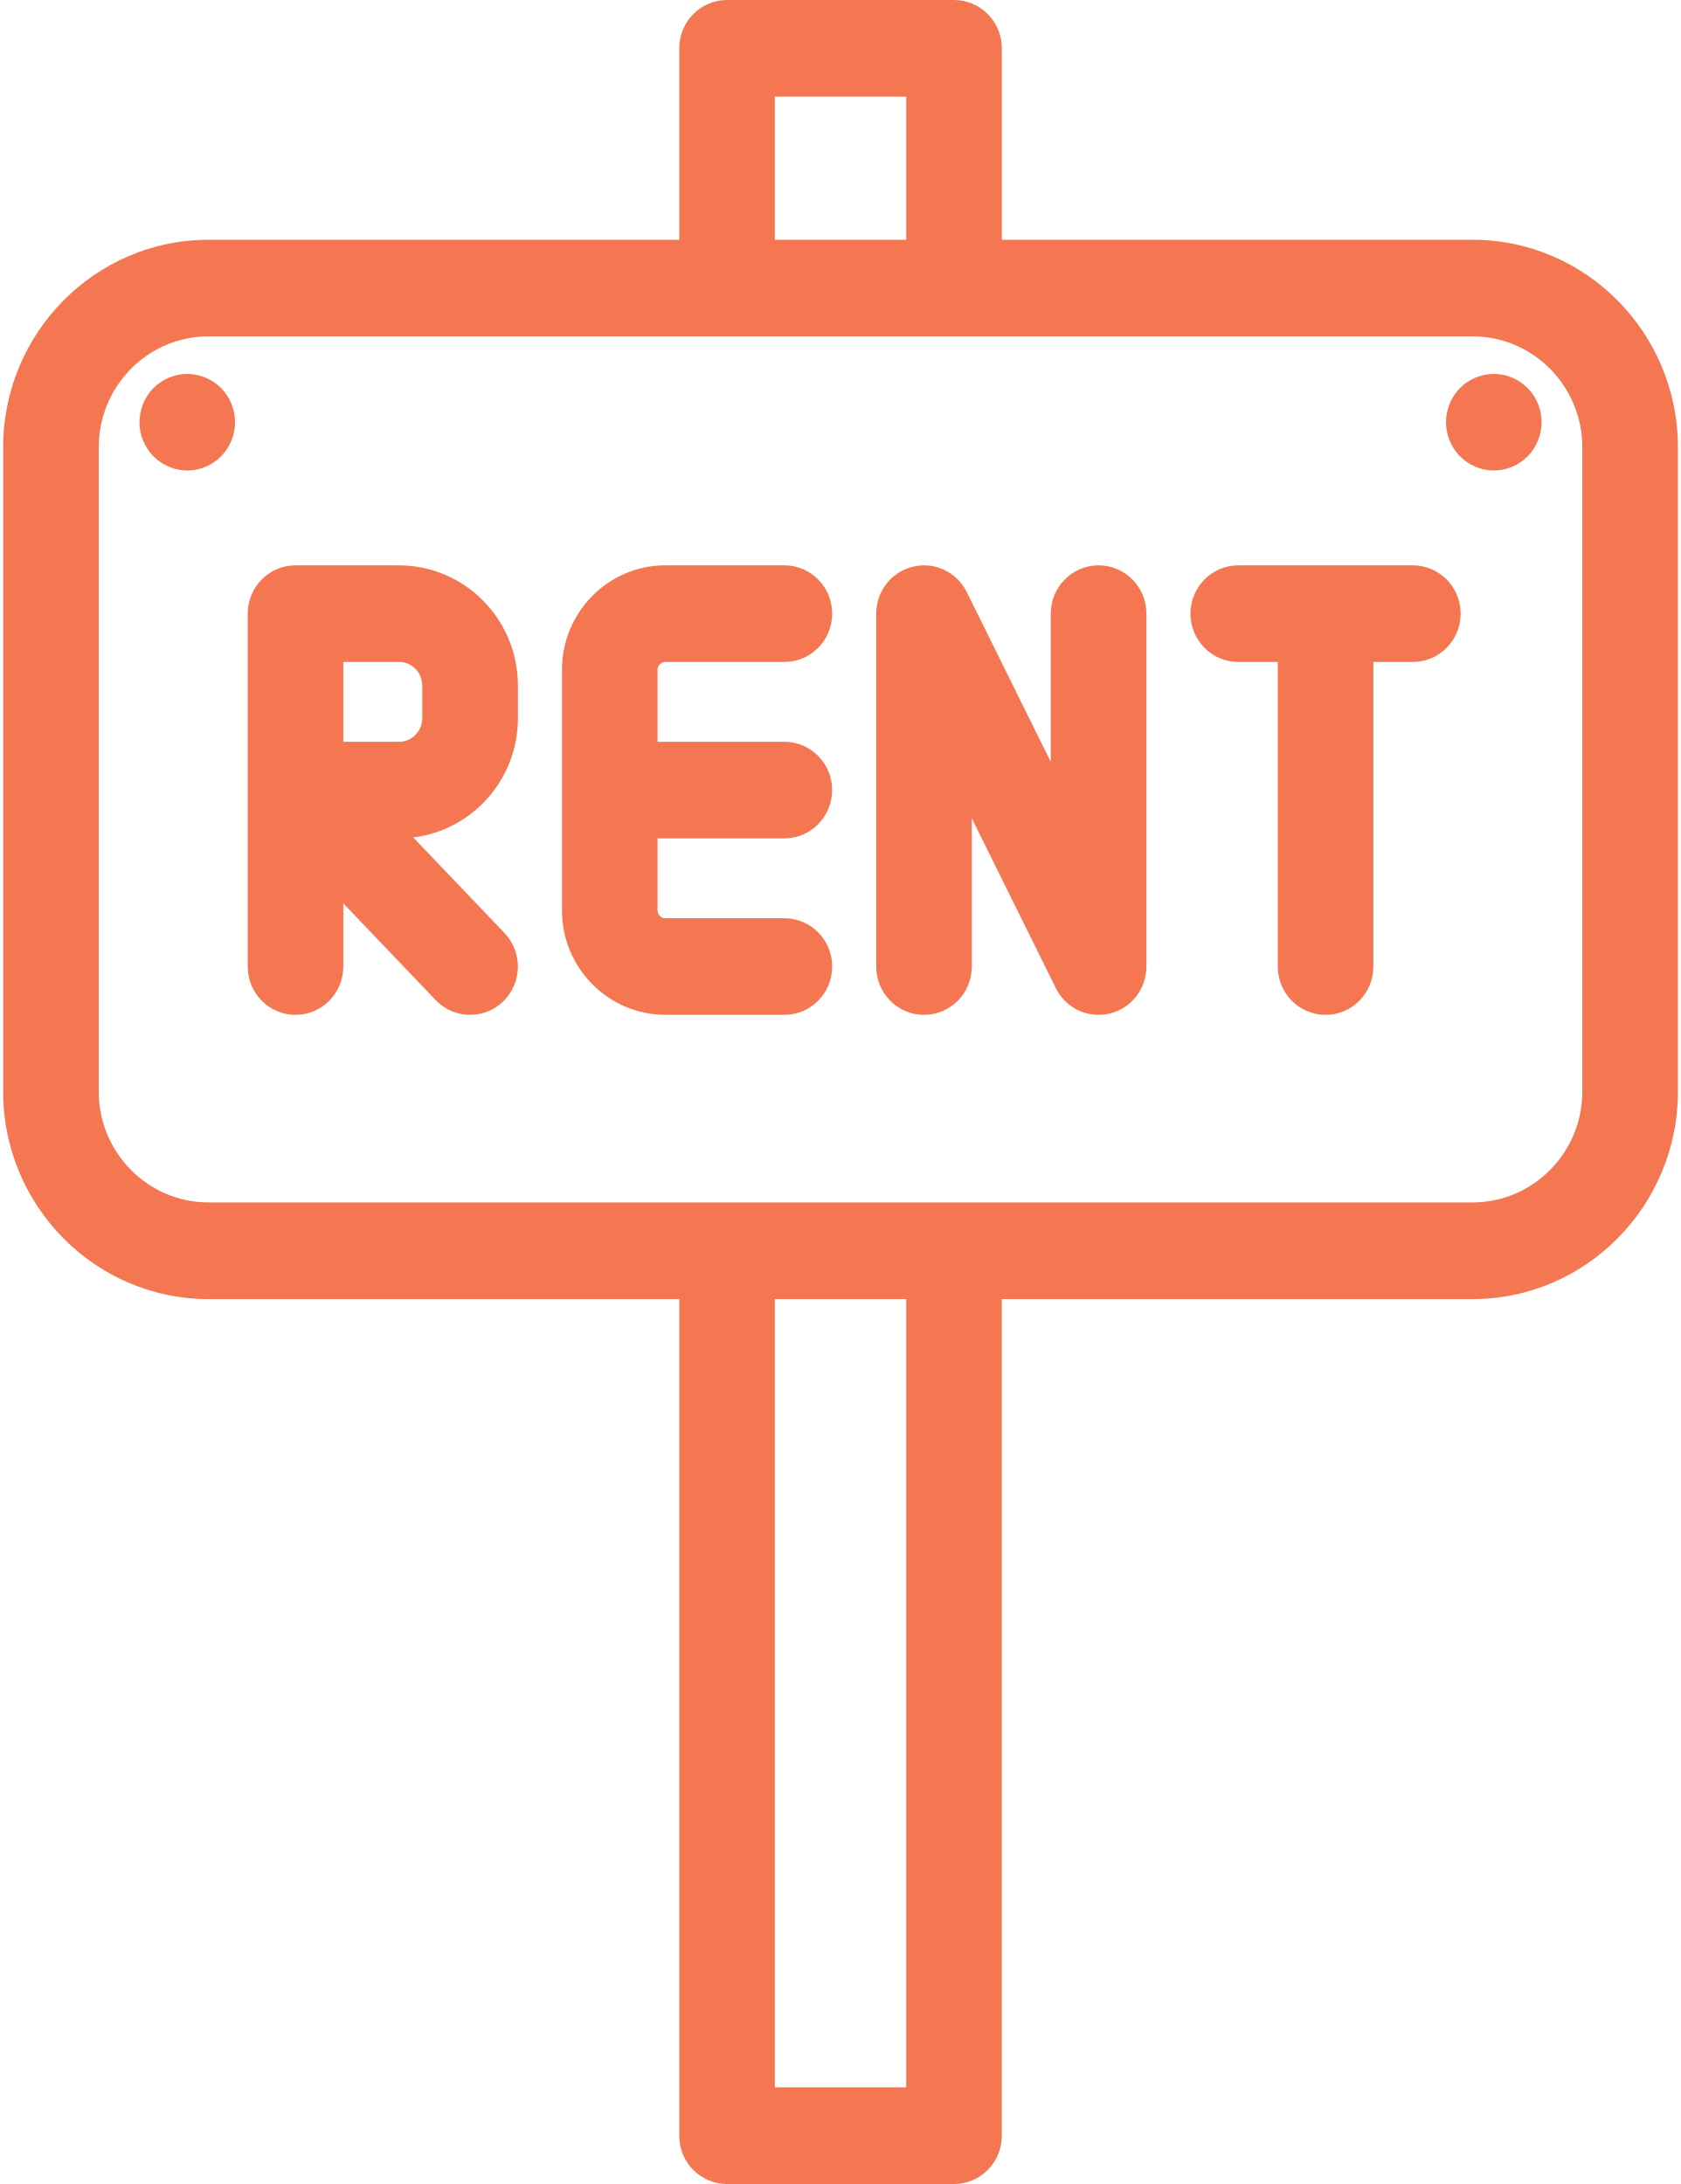
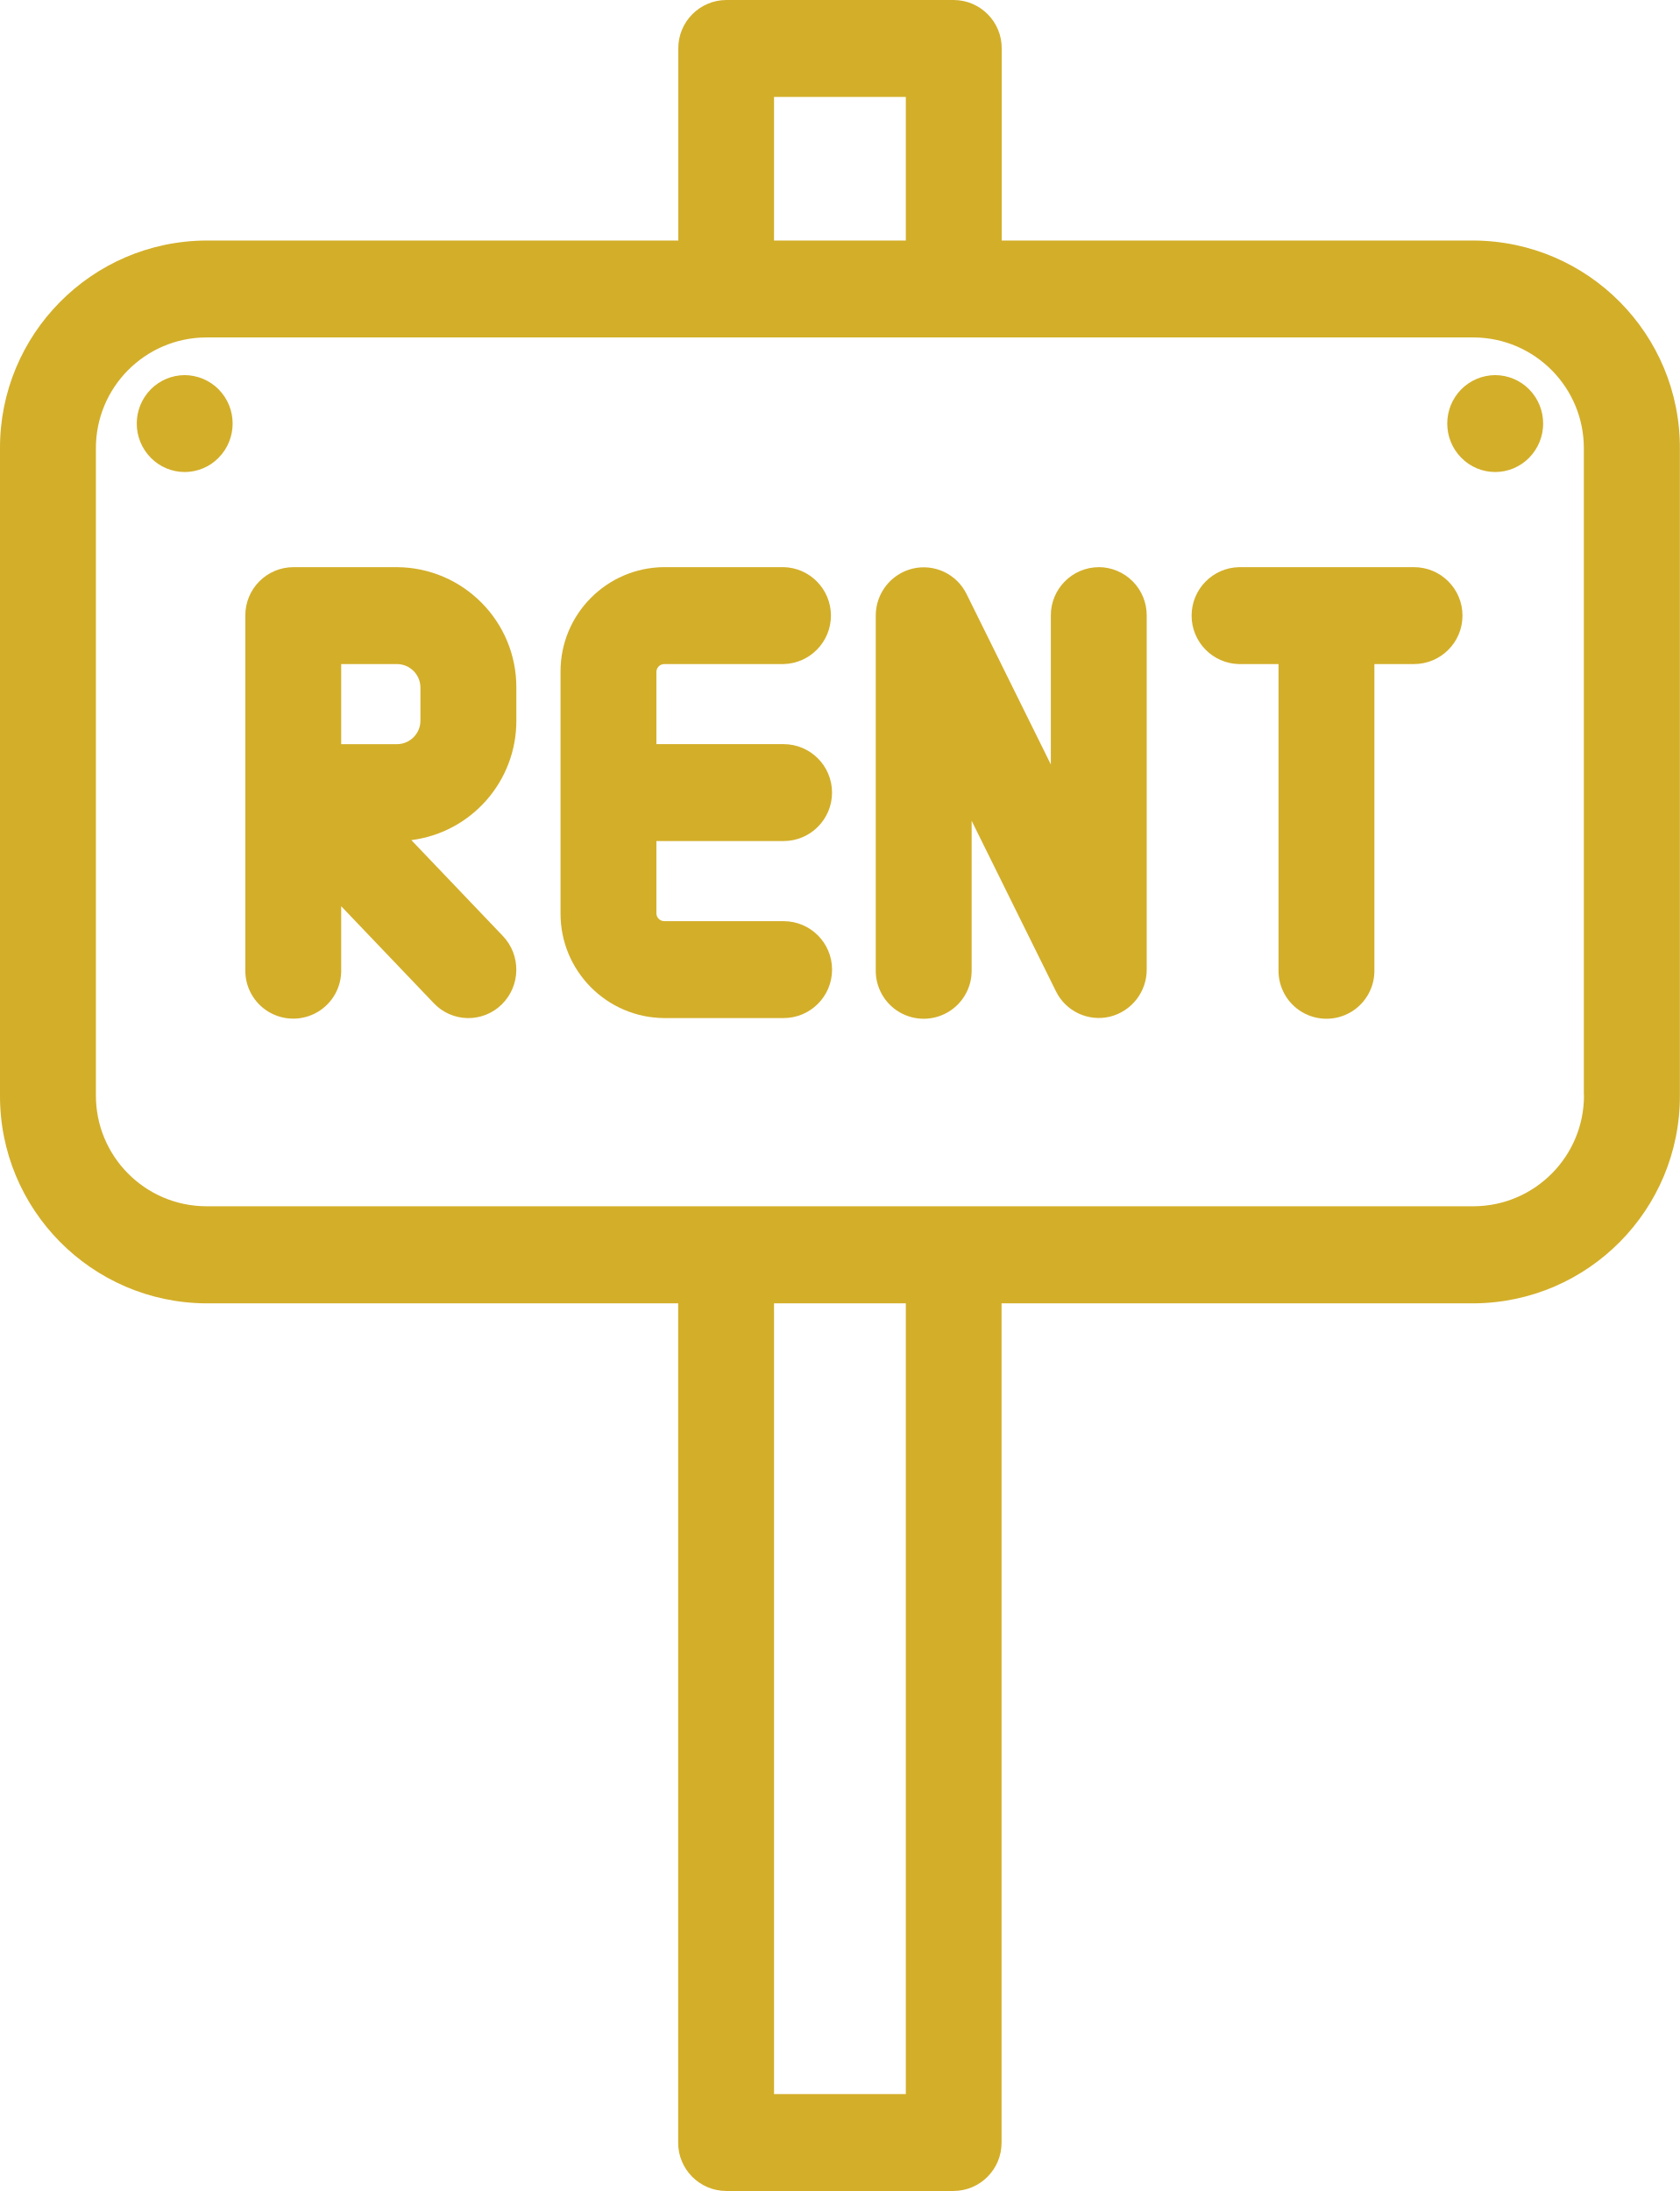
- <svg xmlns="http://www.w3.org/2000/svg" version="1.1" id="Layer_1" x="0px" y="0px" width="60px" height="78px" viewBox="0 0 60 78" enable-background="new 0 0 60 78" xml:space="preserve">
-   <g>
-     <g>
-       <path fill="#F47752" d="M52.586,8.563H35.775V1.726C35.775,0.772,35.011,0,34.068,0h-8.105c-0.942,0-1.707,0.772-1.707,1.726    v6.837H7.445c-4.043,0-7.333,3.325-7.333,7.412v23.008c0,4.087,3.289,7.413,7.333,7.413h16.811v29.88    c0,0.953,0.764,1.725,1.707,1.725h8.105c0.942,0,1.706-0.771,1.706-1.725v-29.88h16.812c4.043,0,7.333-3.326,7.333-7.412V15.974    C59.919,11.888,56.629,8.563,52.586,8.563z M56.505,38.983c0,2.184-1.758,3.961-3.919,3.961H7.445    c-2.162,0-3.919-1.777-3.919-3.961V15.974c0-2.185,1.757-3.961,3.919-3.961h45.141c2.161,0,3.919,1.776,3.919,3.961V38.983z     M27.669,3.451h4.692v5.112h-4.692V3.451z M32.361,74.549h-4.692V46.396h4.692V74.549z" />
-       <path fill="#F47752" d="M6.687,13.354c-0.449,0-0.889,0.185-1.206,0.505c-0.32,0.32-0.5,0.767-0.5,1.22    c0,0.453,0.181,0.896,0.5,1.219c0.317,0.321,0.757,0.506,1.206,0.506c0.449,0,0.888-0.185,1.207-0.506    c0.317-0.323,0.5-0.766,0.5-1.219c0-0.454-0.183-0.9-0.5-1.22C7.574,13.539,7.136,13.354,6.687,13.354z" />
-       <path fill="#F47752" d="M53.345,13.354c-0.449,0-0.89,0.185-1.208,0.505c-0.317,0.32-0.5,0.767-0.5,1.22    c0,0.453,0.183,0.899,0.5,1.219c0.32,0.321,0.759,0.506,1.208,0.506c0.451,0,0.89-0.185,1.206-0.506    c0.319-0.323,0.5-0.766,0.5-1.219c0-0.454-0.181-0.9-0.5-1.22C54.234,13.539,53.796,13.354,53.345,13.354L53.345,13.354z" />
-       <path fill="#F47752" d="M14.247,20.191h-3.695c-0.942,0-1.706,0.772-1.706,1.725V34.52c0,0.953,0.764,1.725,1.706,1.725    c0.943,0,1.707-0.772,1.707-1.725v-2.258l3.3,3.456c0.335,0.351,0.781,0.527,1.229,0.527c0.426,0,0.854-0.161,1.185-0.484    c0.678-0.662,0.697-1.754,0.042-2.439l-3.258-3.413c2.102-0.255,3.738-2.066,3.738-4.258v-1.168    C18.494,22.116,16.589,20.191,14.247,20.191L14.247,20.191z M15.08,25.651c0,0.465-0.374,0.842-0.833,0.842h-1.988v-2.852h1.988    c0.459,0,0.833,0.378,0.833,0.842V25.651z" />
-       <path fill="#F47752" d="M23.76,23.641h4.25c0.942,0,1.707-0.773,1.707-1.726c0-0.952-0.764-1.725-1.707-1.725h-4.25    c-2.036,0-3.692,1.673-3.692,3.731v8.591c0,2.058,1.657,3.732,3.692,3.732h4.25c0.942,0,1.707-0.772,1.707-1.725    s-0.764-1.725-1.707-1.725h-4.25c-0.153,0-0.279-0.127-0.279-0.282v-2.57h4.528c0.942,0,1.706-0.772,1.706-1.725    c0-0.953-0.764-1.725-1.706-1.725h-4.528v-2.57C23.481,23.768,23.606,23.641,23.76,23.641z" />
-       <path fill="#F47752" d="M50.454,20.191H44.22c-0.942,0-1.708,0.772-1.708,1.725c0,0.953,0.766,1.726,1.708,1.726h1.41V34.52    c0,0.953,0.764,1.725,1.707,1.725c0.942,0,1.706-0.772,1.706-1.725V23.641h1.411c0.942,0,1.706-0.773,1.706-1.726    C52.16,20.963,51.396,20.191,50.454,20.191z" />
-       <path fill="#F47752" d="M39.231,20.191c-0.942,0-1.707,0.772-1.707,1.725v5.296l-3.001-6.067    c-0.354-0.716-1.148-1.092-1.918-0.907c-0.771,0.183-1.315,0.878-1.315,1.678V34.52c0,0.953,0.765,1.725,1.707,1.725    s1.706-0.772,1.706-1.725v-5.296l3.002,6.067c0.293,0.594,0.892,0.954,1.526,0.954c0.13,0,0.261-0.015,0.393-0.046    c0.77-0.184,1.314-0.88,1.314-1.68V21.916C40.938,20.963,40.175,20.191,39.231,20.191L39.231,20.191z" />
+ <svg xmlns="http://www.w3.org/2000/svg" width="59.807" height="78.001" viewBox="0 0 59.807 78.001">
+   <g id="milestone_4" transform="translate(-0.112)">
+     <g id="Group_1" data-name="Group 1">
+       <path id="Path_1" data-name="Path 1" d="M52.586,8.563H35.775V1.726A1.716,1.716,0,0,0,34.068,0h-8.1a1.717,1.717,0,0,0-1.707,1.726V8.563H7.445A7.381,7.381,0,0,0,.112,15.975V38.983A7.382,7.382,0,0,0,7.445,46.4H24.256v29.88A1.716,1.716,0,0,0,25.963,78h8.1a1.715,1.715,0,0,0,1.706-1.725V46.4H52.586a7.382,7.382,0,0,0,7.333-7.412V15.974A7.381,7.381,0,0,0,52.586,8.563Zm3.919,30.42a3.945,3.945,0,0,1-3.919,3.961H7.445a3.944,3.944,0,0,1-3.919-3.961V15.974a3.943,3.943,0,0,1,3.919-3.961H52.586A3.944,3.944,0,0,1,56.5,15.974V38.983ZM27.669,3.451h4.692V8.563H27.669Zm4.692,71.1H27.669V46.4h4.692Z" fill="#d3ae29" />
+       <path id="Path_2" data-name="Path 2" d="M6.687,13.354a1.711,1.711,0,0,0-1.206.505,1.737,1.737,0,0,0,0,2.439,1.691,1.691,0,0,0,2.413,0,1.737,1.737,0,0,0,0-2.439A1.719,1.719,0,0,0,6.687,13.354Z" fill="#d3ae29" />
+       <path id="Path_3" data-name="Path 3" d="M53.345,13.354a1.717,1.717,0,0,0-1.208.505,1.737,1.737,0,0,0,0,2.439,1.693,1.693,0,0,0,2.414,0,1.737,1.737,0,0,0,0-2.439,1.708,1.708,0,0,0-1.206-.505Z" fill="#d3ae29" />
+       <path id="Path_4" data-name="Path 4" d="M14.247,20.191H10.552a1.716,1.716,0,0,0-1.706,1.725v12.6a1.707,1.707,0,1,0,3.413,0V32.262l3.3,3.456a1.695,1.695,0,0,0,2.414.043,1.738,1.738,0,0,0,.042-2.439l-3.258-3.413a4.28,4.28,0,0,0,3.738-4.258V24.483a4.276,4.276,0,0,0-4.248-4.292Zm.833,5.46a.838.838,0,0,1-.833.842H12.259V23.641h1.988a.839.839,0,0,1,.833.842Z" fill="#d3ae29" />
+       <path id="Path_5" data-name="Path 5" d="M23.76,23.641h4.25a1.726,1.726,0,0,0,0-3.451H23.76a3.715,3.715,0,0,0-3.692,3.731v8.591a3.717,3.717,0,0,0,3.692,3.732h4.25a1.725,1.725,0,0,0,0-3.45H23.76a.282.282,0,0,1-.279-.282v-2.57h4.528a1.725,1.725,0,0,0,0-3.45H23.481v-2.57A.281.281,0,0,1,23.76,23.641Z" fill="#d3ae29" />
+       <path id="Path_6" data-name="Path 6" d="M50.454,20.191H44.22a1.726,1.726,0,0,0,0,3.451h1.41V34.52a1.707,1.707,0,1,0,3.413,0V23.641h1.411a1.725,1.725,0,0,0,0-3.45Z" fill="#d3ae29" />
+       <path id="Path_7" data-name="Path 7" d="M39.231,20.191a1.716,1.716,0,0,0-1.707,1.725v5.3l-3-6.067a1.7,1.7,0,0,0-1.918-.907,1.719,1.719,0,0,0-1.315,1.678v12.6a1.707,1.707,0,1,0,3.413,0v-5.3l3,6.067a1.7,1.7,0,0,0,1.919.908,1.723,1.723,0,0,0,1.314-1.68v-12.6a1.715,1.715,0,0,0-1.707-1.725Z" fill="#d3ae29" />
    </g>
  </g>
</svg>
